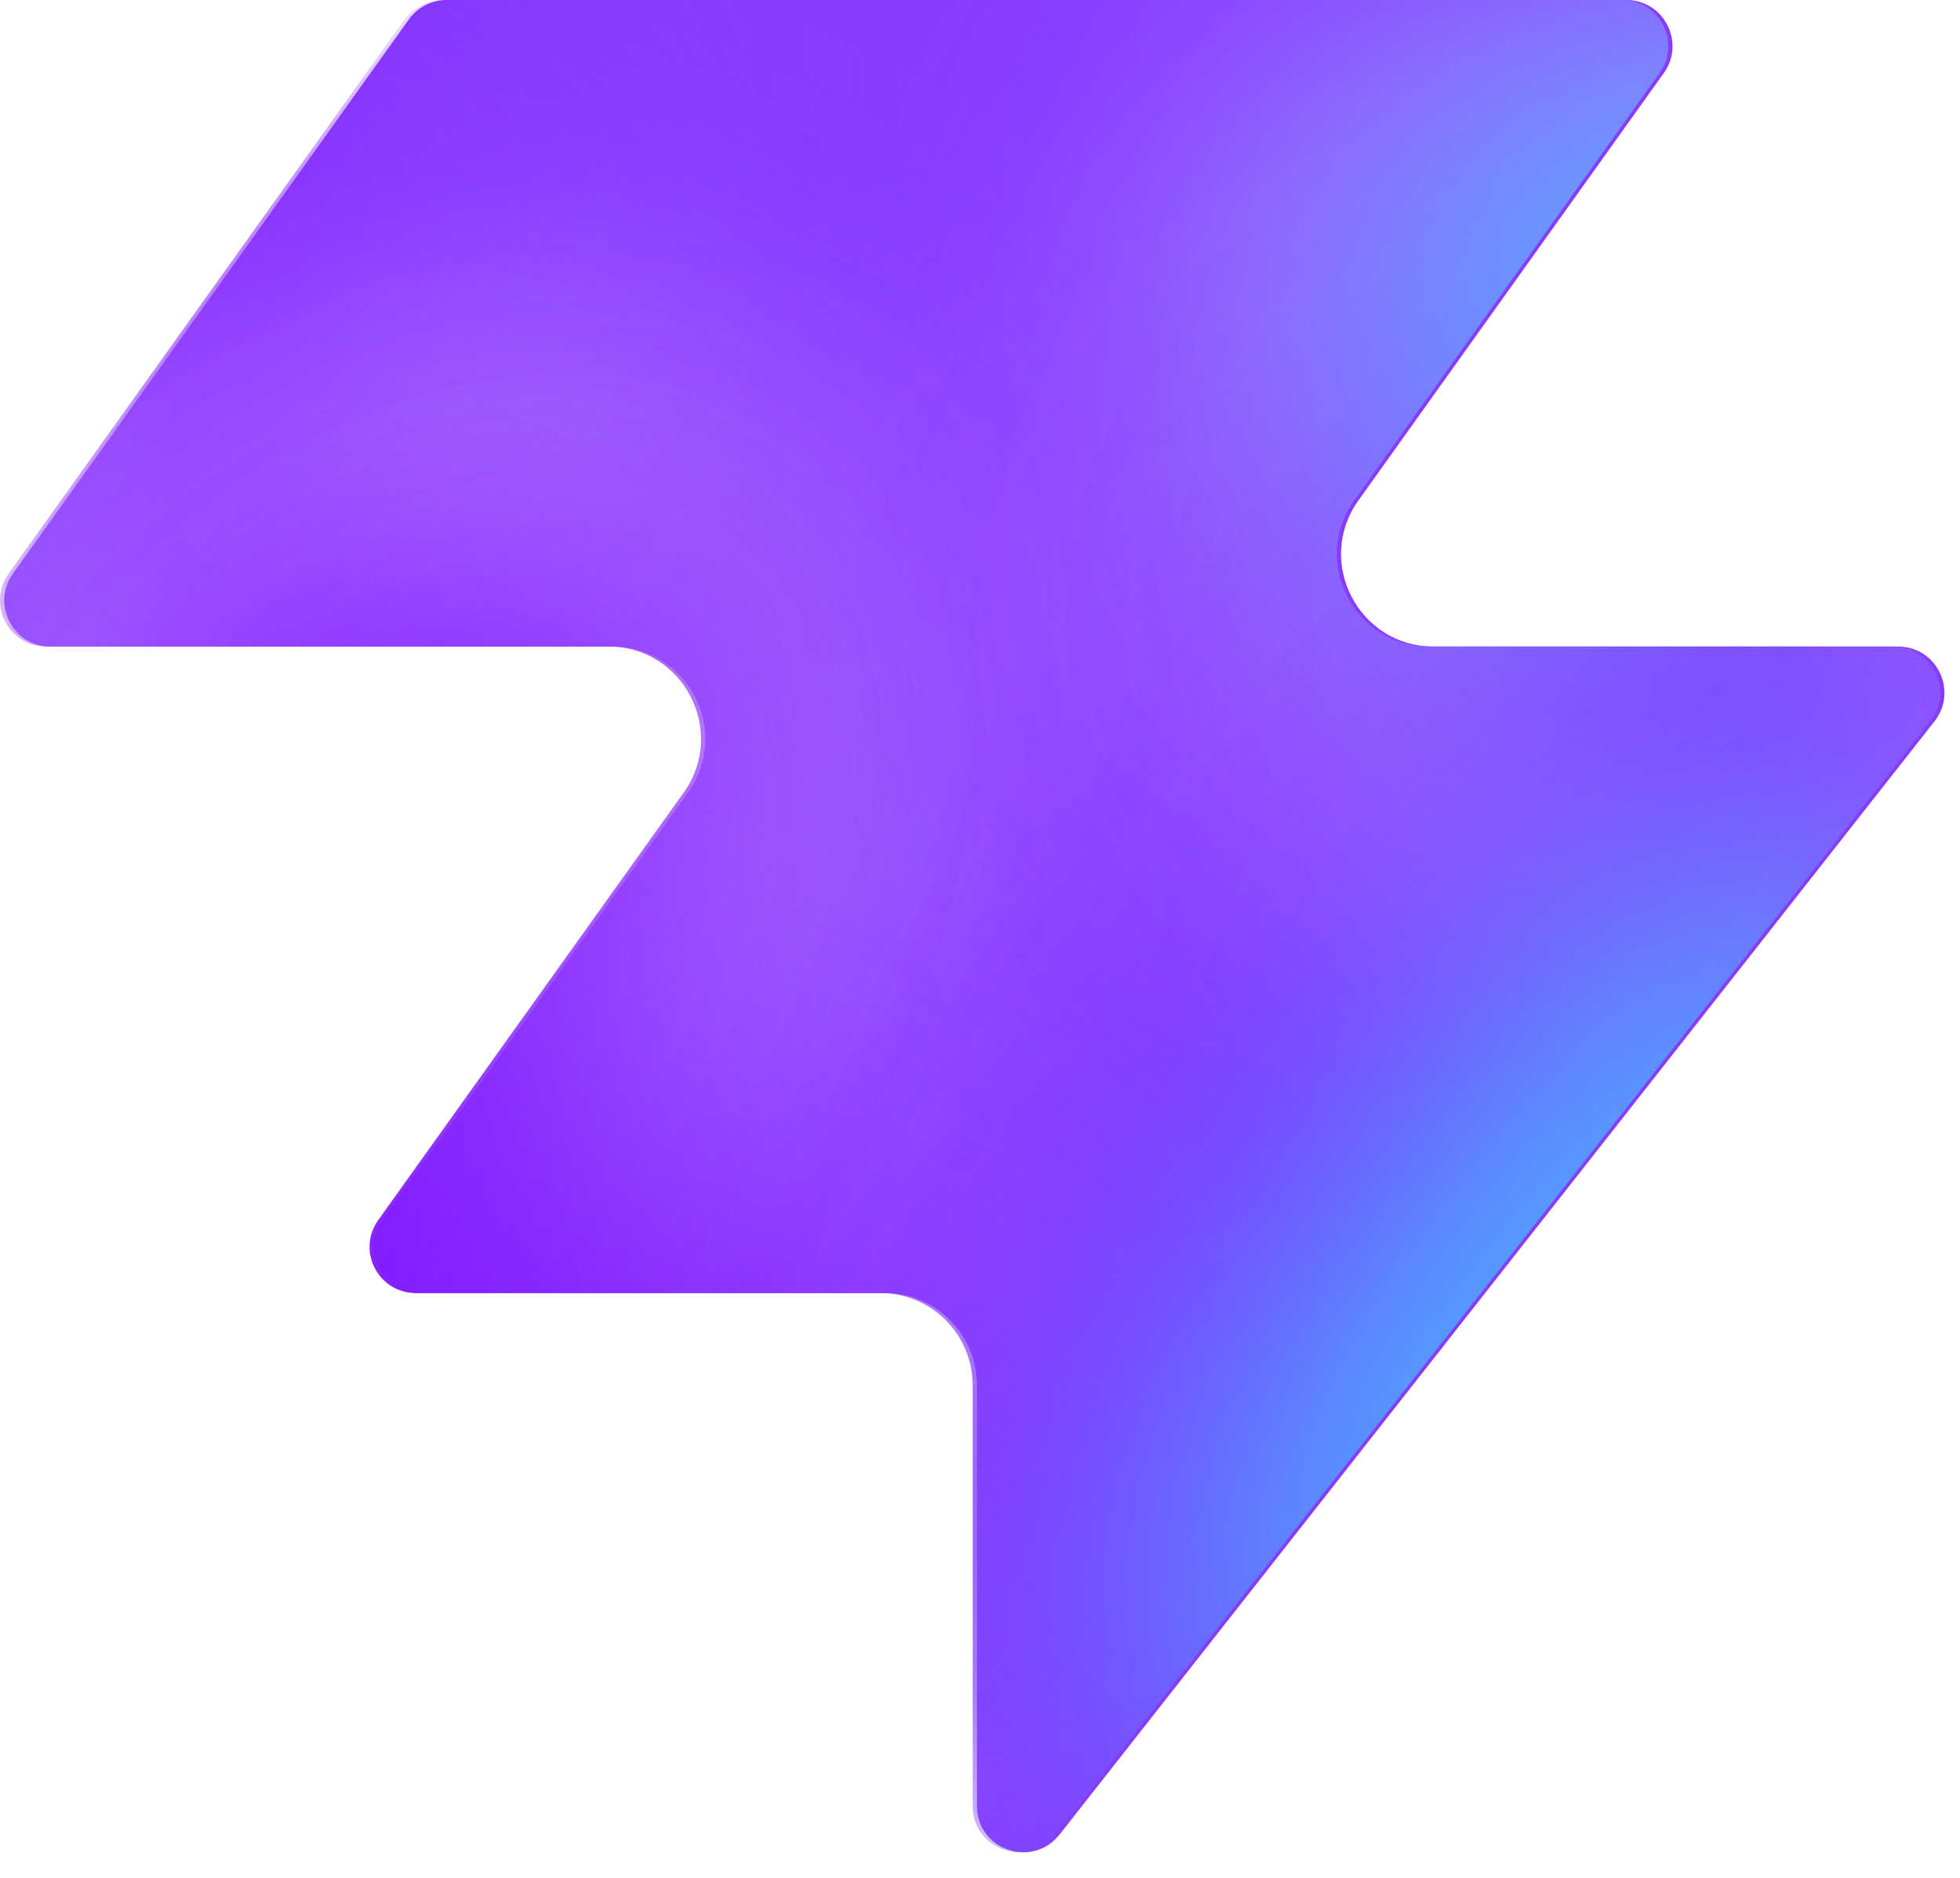
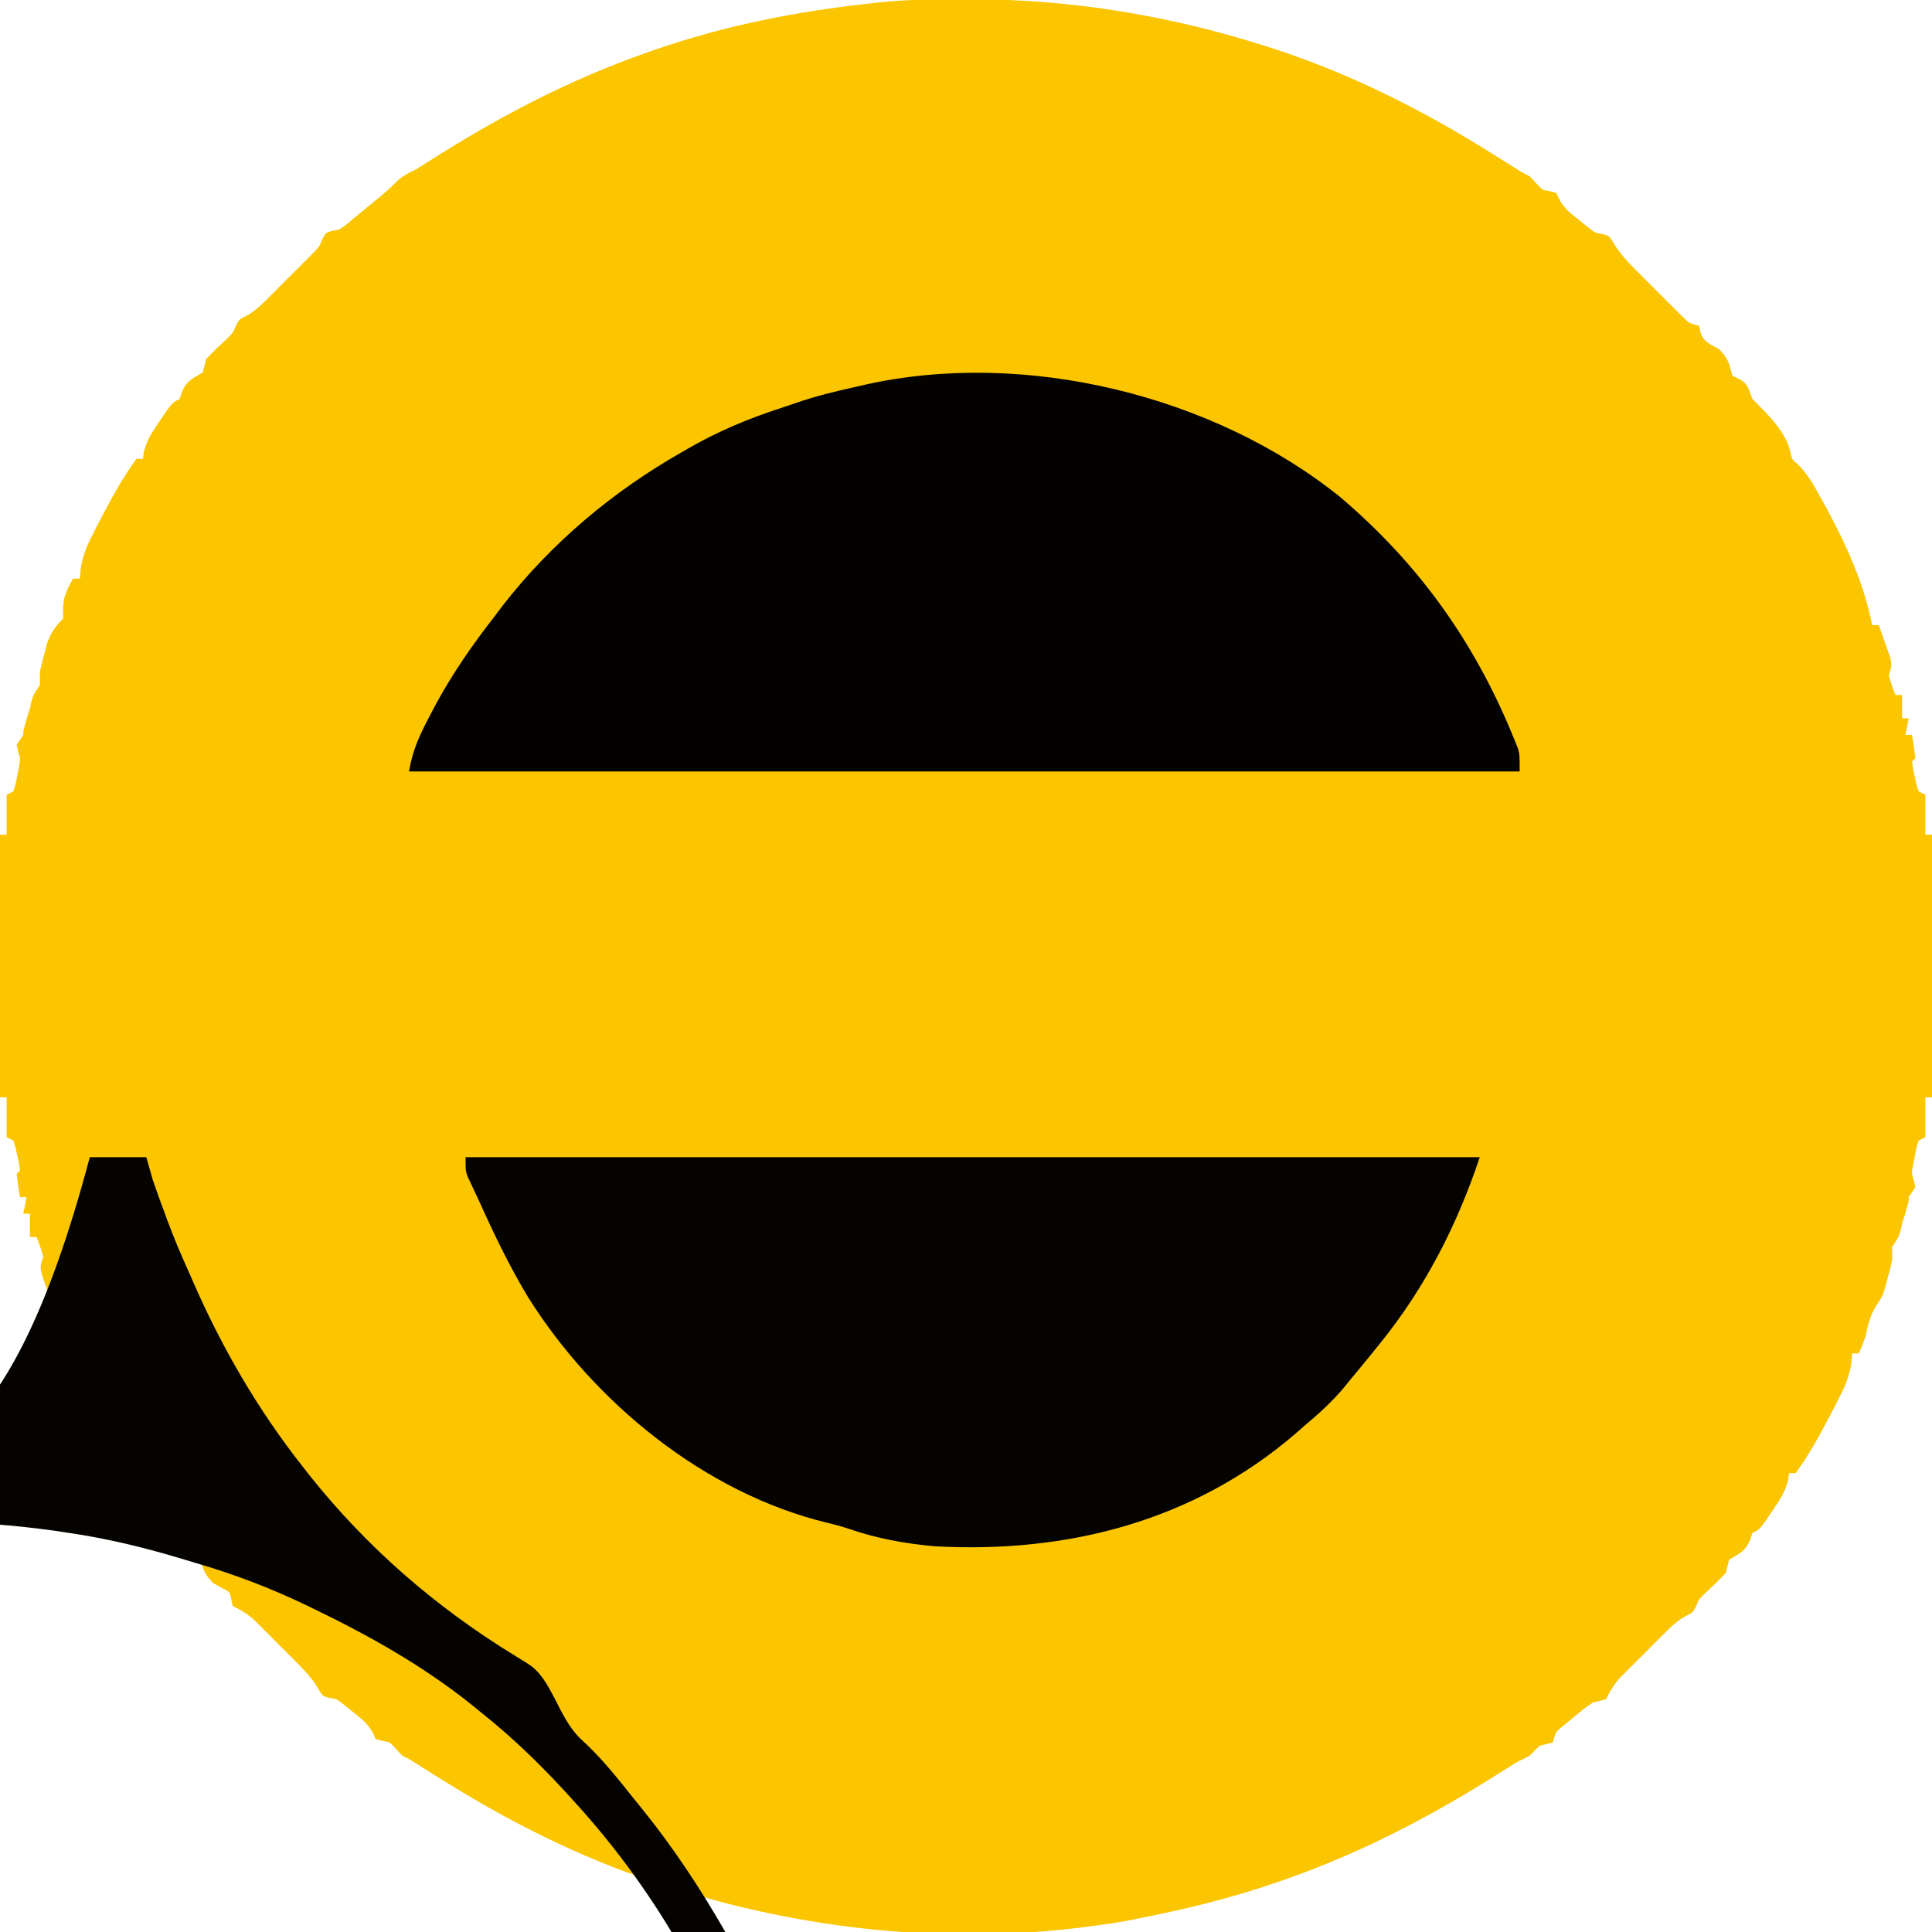
- <svg xmlns="http://www.w3.org/2000/svg" width="48" height="46" fill="none" viewBox="0 0 48 46">
-   <path fill="#863bff" d="M25.946 44.938c-.664.845-2.021.375-2.021-.698V33.937a2.26 2.26 0 0 0-2.262-2.262H10.287c-.92 0-1.456-1.04-.92-1.788l7.48-10.471c1.07-1.497 0-3.578-1.842-3.578H1.237c-.92 0-1.456-1.04-.92-1.788L10.013.474c.214-.297.556-.474.92-.474h28.894c.92 0 1.456 1.04.92 1.788l-7.48 10.471c-1.07 1.498 0 3.579 1.842 3.579h11.377c.943 0 1.473 1.088.89 1.83L25.947 44.94z" style="fill:#863bff;fill:color(display-p3 .525 .23 1);fill-opacity:1" />
-   <mask id="a" width="48" height="46" x="0" y="0" maskUnits="userSpaceOnUse" style="mask-type:alpha">
-     <path fill="#000" d="M25.842 44.938c-.664.844-2.021.375-2.021-.698V33.937a2.26 2.26 0 0 0-2.262-2.262H10.183c-.92 0-1.456-1.04-.92-1.788l7.48-10.471c1.07-1.498 0-3.579-1.842-3.579H1.133c-.92 0-1.456-1.04-.92-1.787L9.91.473c.214-.297.556-.474.92-.474h28.894c.92 0 1.456 1.04.92 1.788l-7.48 10.471c-1.07 1.498 0 3.578 1.842 3.578h11.377c.943 0 1.473 1.088.89 1.832L25.843 44.94z" style="fill:#000;fill-opacity:1" />
-   </mask>
-   <g mask="url(#a)">
-     <g filter="url(#b)">
-       <ellipse cx="5.508" cy="14.704" fill="#ede6ff" rx="5.508" ry="14.704" style="fill:#ede6ff;fill:color(display-p3 .927 .903 1);fill-opacity:1" transform="matrix(.00324 1 1 -.00324 -4.47 31.516)" />
-     </g>
-     <g filter="url(#c)">
-       <ellipse cx="10.399" cy="29.851" fill="#ede6ff" rx="10.399" ry="29.851" style="fill:#ede6ff;fill:color(display-p3 .927 .903 1);fill-opacity:1" transform="matrix(.00324 1 1 -.00324 -39.328 7.883)" />
-     </g>
-     <g filter="url(#d)">
-       <ellipse cx="5.508" cy="30.487" fill="#7e14ff" rx="5.508" ry="30.487" style="fill:#7e14ff;fill:color(display-p3 .492 .077 1);fill-opacity:1" transform="rotate(89.814 -25.913 -14.639)scale(1 -1)" />
-     </g>
-     <g filter="url(#e)">
-       <ellipse cx="5.508" cy="30.599" fill="#7e14ff" rx="5.508" ry="30.599" style="fill:#7e14ff;fill:color(display-p3 .492 .077 1);fill-opacity:1" transform="rotate(89.814 -32.644 -3.334)scale(1 -1)" />
-     </g>
-     <g filter="url(#f)">
-       <ellipse cx="5.508" cy="30.599" fill="#7e14ff" rx="5.508" ry="30.599" style="fill:#7e14ff;fill:color(display-p3 .492 .077 1);fill-opacity:1" transform="matrix(.00324 1 1 -.00324 -34.34 30.47)" />
-     </g>
-     <g filter="url(#g)">
-       <ellipse cx="14.072" cy="22.078" fill="#ede6ff" rx="14.072" ry="22.078" style="fill:#ede6ff;fill:color(display-p3 .927 .903 1);fill-opacity:1" transform="rotate(93.35 24.506 48.493)scale(-1 1)" />
-     </g>
-     <g filter="url(#h)">
-       <ellipse cx="3.47" cy="21.501" fill="#7e14ff" rx="3.47" ry="21.501" style="fill:#7e14ff;fill:color(display-p3 .492 .077 1);fill-opacity:1" transform="rotate(89.009 28.708 47.59)scale(-1 1)" />
-     </g>
-     <g filter="url(#i)">
-       <ellipse cx="3.47" cy="21.501" fill="#7e14ff" rx="3.47" ry="21.501" style="fill:#7e14ff;fill:color(display-p3 .492 .077 1);fill-opacity:1" transform="rotate(89.009 28.708 47.59)scale(-1 1)" />
-     </g>
-     <g filter="url(#j)">
-       <ellipse cx=".387" cy="8.972" fill="#7e14ff" rx="4.407" ry="29.108" style="fill:#7e14ff;fill:color(display-p3 .492 .077 1);fill-opacity:1" transform="rotate(39.51 .387 8.972)" />
-     </g>
-     <g filter="url(#k)">
-       <ellipse cx="47.523" cy="-6.092" fill="#7e14ff" rx="4.407" ry="29.108" style="fill:#7e14ff;fill:color(display-p3 .492 .077 1);fill-opacity:1" transform="rotate(37.892 47.523 -6.092)" />
-     </g>
-     <g filter="url(#l)">
-       <ellipse cx="41.412" cy="6.333" fill="#47bfff" rx="5.971" ry="9.665" style="fill:#47bfff;fill:color(display-p3 .28 .748 1);fill-opacity:1" transform="rotate(37.892 41.412 6.333)" />
-     </g>
-     <g filter="url(#m)">
-       <ellipse cx="-1.879" cy="38.332" fill="#7e14ff" rx="4.407" ry="29.108" style="fill:#7e14ff;fill:color(display-p3 .492 .077 1);fill-opacity:1" transform="rotate(37.892 -1.88 38.332)" />
-     </g>
-     <g filter="url(#n)">
-       <ellipse cx="-1.879" cy="38.332" fill="#7e14ff" rx="4.407" ry="29.108" style="fill:#7e14ff;fill:color(display-p3 .492 .077 1);fill-opacity:1" transform="rotate(37.892 -1.88 38.332)" />
-     </g>
-     <g filter="url(#o)">
-       <ellipse cx="35.651" cy="29.907" fill="#7e14ff" rx="4.407" ry="29.108" style="fill:#7e14ff;fill:color(display-p3 .492 .077 1);fill-opacity:1" transform="rotate(37.892 35.651 29.907)" />
-     </g>
-     <g filter="url(#p)">
-       <ellipse cx="38.418" cy="32.4" fill="#47bfff" rx="5.971" ry="15.297" style="fill:#47bfff;fill:color(display-p3 .28 .748 1);fill-opacity:1" transform="rotate(37.892 38.418 32.4)" />
-     </g>
-   </g>
-   <defs>
-     <filter id="b" width="60.045" height="41.654" x="-19.77" y="16.149" color-interpolation-filters="sRGB" filterUnits="userSpaceOnUse">
-       <feFlood flood-opacity="0" result="BackgroundImageFix" />
-       <feBlend in="SourceGraphic" in2="BackgroundImageFix" result="shape" />
-       <feGaussianBlur result="effect1_foregroundBlur_2002_17158" stdDeviation="7.659" />
-     </filter>
-     <filter id="c" width="90.34" height="51.437" x="-54.613" y="-7.533" color-interpolation-filters="sRGB" filterUnits="userSpaceOnUse">
-       <feFlood flood-opacity="0" result="BackgroundImageFix" />
-       <feBlend in="SourceGraphic" in2="BackgroundImageFix" result="shape" />
-       <feGaussianBlur result="effect1_foregroundBlur_2002_17158" stdDeviation="7.659" />
-     </filter>
-     <filter id="d" width="79.355" height="29.4" x="-49.64" y="2.03" color-interpolation-filters="sRGB" filterUnits="userSpaceOnUse">
-       <feFlood flood-opacity="0" result="BackgroundImageFix" />
-       <feBlend in="SourceGraphic" in2="BackgroundImageFix" result="shape" />
-       <feGaussianBlur result="effect1_foregroundBlur_2002_17158" stdDeviation="4.596" />
-     </filter>
-     <filter id="e" width="79.579" height="29.4" x="-45.045" y="20.029" color-interpolation-filters="sRGB" filterUnits="userSpaceOnUse">
-       <feFlood flood-opacity="0" result="BackgroundImageFix" />
-       <feBlend in="SourceGraphic" in2="BackgroundImageFix" result="shape" />
-       <feGaussianBlur result="effect1_foregroundBlur_2002_17158" stdDeviation="4.596" />
-     </filter>
-     <filter id="f" width="79.579" height="29.4" x="-43.513" y="21.178" color-interpolation-filters="sRGB" filterUnits="userSpaceOnUse">
-       <feFlood flood-opacity="0" result="BackgroundImageFix" />
-       <feBlend in="SourceGraphic" in2="BackgroundImageFix" result="shape" />
-       <feGaussianBlur result="effect1_foregroundBlur_2002_17158" stdDeviation="4.596" />
-     </filter>
-     <filter id="g" width="74.749" height="58.852" x="15.756" y="-17.901" color-interpolation-filters="sRGB" filterUnits="userSpaceOnUse">
-       <feFlood flood-opacity="0" result="BackgroundImageFix" />
-       <feBlend in="SourceGraphic" in2="BackgroundImageFix" result="shape" />
-       <feGaussianBlur result="effect1_foregroundBlur_2002_17158" stdDeviation="7.659" />
-     </filter>
-     <filter id="h" width="61.377" height="25.362" x="23.548" y="2.284" color-interpolation-filters="sRGB" filterUnits="userSpaceOnUse">
-       <feFlood flood-opacity="0" result="BackgroundImageFix" />
-       <feBlend in="SourceGraphic" in2="BackgroundImageFix" result="shape" />
-       <feGaussianBlur result="effect1_foregroundBlur_2002_17158" stdDeviation="4.596" />
-     </filter>
-     <filter id="i" width="61.377" height="25.362" x="23.548" y="2.284" color-interpolation-filters="sRGB" filterUnits="userSpaceOnUse">
-       <feFlood flood-opacity="0" result="BackgroundImageFix" />
-       <feBlend in="SourceGraphic" in2="BackgroundImageFix" result="shape" />
-       <feGaussianBlur result="effect1_foregroundBlur_2002_17158" stdDeviation="4.596" />
-     </filter>
-     <filter id="j" width="56.045" height="63.649" x="-27.636" y="-22.853" color-interpolation-filters="sRGB" filterUnits="userSpaceOnUse">
-       <feFlood flood-opacity="0" result="BackgroundImageFix" />
-       <feBlend in="SourceGraphic" in2="BackgroundImageFix" result="shape" />
-       <feGaussianBlur result="effect1_foregroundBlur_2002_17158" stdDeviation="4.596" />
-     </filter>
-     <filter id="k" width="54.814" height="64.646" x="20.116" y="-38.415" color-interpolation-filters="sRGB" filterUnits="userSpaceOnUse">
-       <feFlood flood-opacity="0" result="BackgroundImageFix" />
-       <feBlend in="SourceGraphic" in2="BackgroundImageFix" result="shape" />
-       <feGaussianBlur result="effect1_foregroundBlur_2002_17158" stdDeviation="4.596" />
-     </filter>
-     <filter id="l" width="33.541" height="35.313" x="24.641" y="-11.323" color-interpolation-filters="sRGB" filterUnits="userSpaceOnUse">
-       <feFlood flood-opacity="0" result="BackgroundImageFix" />
-       <feBlend in="SourceGraphic" in2="BackgroundImageFix" result="shape" />
-       <feGaussianBlur result="effect1_foregroundBlur_2002_17158" stdDeviation="4.596" />
-     </filter>
-     <filter id="m" width="54.814" height="64.646" x="-29.286" y="6.009" color-interpolation-filters="sRGB" filterUnits="userSpaceOnUse">
-       <feFlood flood-opacity="0" result="BackgroundImageFix" />
-       <feBlend in="SourceGraphic" in2="BackgroundImageFix" result="shape" />
-       <feGaussianBlur result="effect1_foregroundBlur_2002_17158" stdDeviation="4.596" />
-     </filter>
-     <filter id="n" width="54.814" height="64.646" x="-29.286" y="6.009" color-interpolation-filters="sRGB" filterUnits="userSpaceOnUse">
-       <feFlood flood-opacity="0" result="BackgroundImageFix" />
-       <feBlend in="SourceGraphic" in2="BackgroundImageFix" result="shape" />
-       <feGaussianBlur result="effect1_foregroundBlur_2002_17158" stdDeviation="4.596" />
-     </filter>
-     <filter id="o" width="54.814" height="64.646" x="8.244" y="-2.416" color-interpolation-filters="sRGB" filterUnits="userSpaceOnUse">
-       <feFlood flood-opacity="0" result="BackgroundImageFix" />
-       <feBlend in="SourceGraphic" in2="BackgroundImageFix" result="shape" />
-       <feGaussianBlur result="effect1_foregroundBlur_2002_17158" stdDeviation="4.596" />
-     </filter>
-     <filter id="p" width="39.409" height="43.623" x="18.713" y="10.588" color-interpolation-filters="sRGB" filterUnits="userSpaceOnUse">
-       <feFlood flood-opacity="0" result="BackgroundImageFix" />
-       <feBlend in="SourceGraphic" in2="BackgroundImageFix" result="shape" />
-       <feGaussianBlur result="effect1_foregroundBlur_2002_17158" stdDeviation="4.596" />
-     </filter>
-   </defs>
+ <svg xmlns="http://www.w3.org/2000/svg" version="1.1" width="581" height="581">
+   <path d="M0 0 C1.149 -0.001 1.149 -0.001 2.321 -0.002 C32.708 0.04 62.569 4.947 91.5 14.25 C92.361 14.527 93.222 14.803 94.109 15.088 C117.641 22.809 139.611 34.029 160.5 47.25 C161.975 48.178 163.45 49.105 164.926 50.031 C165.566 50.434 166.205 50.837 166.865 51.252 C168.533 52.301 168.533 52.301 170.5 53.25 C171.119 53.91 171.738 54.57 172.375 55.25 C174.292 57.388 174.292 57.388 176.625 57.75 C177.244 57.915 177.863 58.08 178.5 58.25 C178.902 59.126 178.902 59.126 179.312 60.02 C180.856 62.918 182.807 64.406 185.375 66.438 C186.239 67.132 187.102 67.827 187.992 68.543 C190.304 70.355 190.304 70.355 192.633 70.676 C194.5 71.25 194.5 71.25 195.818 73.47 C197.672 76.534 199.754 78.763 202.281 81.297 C203.206 82.224 204.13 83.151 205.082 84.105 C205.561 84.58 206.04 85.055 206.534 85.544 C208.003 87.003 209.461 88.471 210.918 89.941 C212.304 91.324 212.304 91.324 213.719 92.734 C214.564 93.577 215.409 94.42 216.279 95.288 C218.426 97.443 218.426 97.443 221.5 98.25 C221.624 98.869 221.748 99.487 221.875 100.125 C222.785 103.22 224.766 103.688 227.5 105.25 C229.368 107.318 230.374 108.64 230.938 111.375 C231.123 111.994 231.309 112.612 231.5 113.25 C232.459 113.714 232.459 113.714 233.438 114.188 C236.274 115.649 236.344 117.326 237.5 120.25 C238.243 120.993 238.985 121.735 239.75 122.5 C243.447 126.197 247.828 131.022 248.922 136.277 C249.373 138.406 249.373 138.406 251.266 139.996 C254.314 143.072 256.176 146.533 258.25 150.312 C258.682 151.094 259.114 151.875 259.558 152.68 C265.643 163.932 271.051 175.657 273.5 188.25 C274.16 188.25 274.82 188.25 275.5 188.25 C276.198 190.184 276.883 192.122 277.562 194.062 C277.945 195.141 278.328 196.22 278.723 197.332 C279.5 200.25 279.5 200.25 278.5 203.25 C279.383 206.4 279.383 206.4 280.5 209.25 C281.16 209.25 281.82 209.25 282.5 209.25 C282.5 211.56 282.5 213.87 282.5 216.25 C283.16 216.25 283.82 216.25 284.5 216.25 C284.17 217.9 283.84 219.55 283.5 221.25 C284.16 221.25 284.82 221.25 285.5 221.25 C285.881 223.576 286.213 225.911 286.5 228.25 C286.17 228.58 285.84 228.91 285.5 229.25 C285.752 231.365 285.752 231.365 286.312 233.75 C286.484 234.565 286.655 235.379 286.832 236.219 C287.163 237.224 287.163 237.224 287.5 238.25 C288.16 238.58 288.82 238.91 289.5 239.25 C289.5 243.21 289.5 247.17 289.5 251.25 C290.16 251.25 290.82 251.25 291.5 251.25 C291.5 277.32 291.5 303.39 291.5 330.25 C290.84 330.25 290.18 330.25 289.5 330.25 C289.5 334.21 289.5 338.17 289.5 342.25 C288.51 342.745 288.51 342.745 287.5 343.25 C286.769 345.46 286.769 345.46 286.312 348.062 C286.133 348.935 285.954 349.808 285.77 350.707 C285.351 353.205 285.351 353.205 286.074 355.387 C286.215 356.002 286.355 356.616 286.5 357.25 C285.84 358.24 285.18 359.23 284.5 360.25 C284.5 360.58 284.5 360.91 284.5 361.25 C283.942 363.642 283.278 365.915 282.5 368.25 C282.356 368.91 282.211 369.57 282.062 370.25 C281.5 372.25 281.5 372.25 279.5 375.25 C279.5 376.57 279.5 377.89 279.5 379.25 C279.094 381.116 278.631 382.971 278.125 384.812 C277.87 385.763 277.615 386.713 277.352 387.691 C276.5 390.25 276.5 390.25 274.5 393.25 C272.808 396.235 272.154 398.898 271.5 402.25 C270.866 403.929 270.207 405.6 269.5 407.25 C268.84 407.25 268.18 407.25 267.5 407.25 C267.408 408.248 267.317 409.245 267.223 410.273 C266.6 414.585 264.943 418.043 262.938 421.875 C262.409 422.905 262.409 422.905 261.871 423.955 C258.441 430.544 254.882 437.243 250.5 443.25 C249.84 443.25 249.18 443.25 248.5 443.25 C248.416 443.946 248.332 444.642 248.246 445.359 C247.314 448.97 245.658 451.423 243.562 454.5 C242.852 455.557 242.142 456.614 241.41 457.703 C239.5 460.25 239.5 460.25 237.5 461.25 C237.232 462.034 236.964 462.817 236.688 463.625 C235.207 466.899 233.529 467.464 230.5 469.25 C230.146 470.578 229.815 471.912 229.5 473.25 C227.361 475.558 225.119 477.676 222.812 479.812 C221.38 481.234 221.38 481.234 220.562 483.312 C219.5 485.25 219.5 485.25 217.727 486.094 C214.908 487.557 213.053 489.438 210.805 491.68 C209.924 492.558 209.044 493.435 208.137 494.34 C207.225 495.259 206.314 496.178 205.375 497.125 C204.456 498.036 203.537 498.948 202.59 499.887 C201.712 500.767 200.834 501.648 199.93 502.555 C199.128 503.359 198.326 504.163 197.5 504.992 C195.684 507.042 194.671 508.811 193.5 511.25 C192.173 511.607 190.838 511.936 189.5 512.25 C186.658 514.218 186.658 514.218 183.812 516.625 C182.839 517.416 181.866 518.208 180.863 519.023 C178.288 521.098 178.288 521.098 177.5 524.25 C176.172 524.604 174.838 524.935 173.5 525.25 C172.479 526.229 171.479 527.23 170.5 528.25 C169.172 528.927 167.838 529.592 166.5 530.25 C165.121 531.093 163.753 531.956 162.395 532.832 C141.779 545.971 120.589 557.127 97.5 565.25 C96.587 565.572 95.673 565.894 94.732 566.226 C80.882 571.028 66.879 574.446 52.5 577.25 C51.386 577.474 50.273 577.699 49.125 577.93 C46.255 578.46 43.394 578.876 40.5 579.25 C39.862 579.339 39.225 579.428 38.568 579.519 C-4.3 585.293 -48.512 580.629 -89.5 567.25 C-90.857 566.812 -90.857 566.812 -92.242 566.365 C-115.727 558.66 -137.654 547.444 -158.5 534.25 C-159.975 533.322 -161.45 532.395 -162.926 531.469 C-163.566 531.066 -164.205 530.663 -164.865 530.248 C-166.533 529.199 -166.533 529.199 -168.5 528.25 C-169.119 527.59 -169.738 526.93 -170.375 526.25 C-172.292 524.112 -172.292 524.112 -174.625 523.75 C-175.244 523.585 -175.863 523.42 -176.5 523.25 C-176.768 522.666 -177.036 522.082 -177.312 521.48 C-178.856 518.582 -180.807 517.094 -183.375 515.062 C-184.671 514.02 -184.671 514.02 -185.992 512.957 C-188.304 511.145 -188.304 511.145 -190.633 510.824 C-192.5 510.25 -192.5 510.25 -193.834 508.014 C-195.62 505.051 -197.588 502.904 -200.027 500.457 C-200.902 499.58 -201.777 498.703 -202.678 497.799 C-203.588 496.896 -204.499 495.993 -205.438 495.062 C-206.344 494.148 -207.251 493.233 -208.186 492.291 C-209.061 491.418 -209.937 490.544 -210.84 489.645 C-212.037 488.451 -212.037 488.451 -213.258 487.234 C-215.301 485.426 -217.078 484.431 -219.5 483.25 C-219.644 482.611 -219.789 481.971 -219.938 481.312 C-220.322 478.989 -220.322 478.989 -222.875 477.75 C-223.741 477.255 -224.607 476.76 -225.5 476.25 C-227.368 474.182 -228.374 472.86 -228.938 470.125 C-229.123 469.506 -229.309 468.887 -229.5 468.25 C-230.139 467.941 -230.779 467.631 -231.438 467.312 C-234.274 465.851 -234.344 464.174 -235.5 461.25 C-236.614 460.136 -236.614 460.136 -237.75 459 C-241.447 455.303 -245.828 450.478 -246.922 445.223 C-247.373 443.094 -247.373 443.094 -249.266 441.504 C-252.314 438.428 -254.176 434.967 -256.25 431.188 C-256.682 430.406 -257.114 429.625 -257.558 428.82 C-263.643 417.568 -269.051 405.843 -271.5 393.25 C-272.16 393.25 -272.82 393.25 -273.5 393.25 C-274.198 391.316 -274.883 389.378 -275.562 387.438 C-275.945 386.359 -276.328 385.28 -276.723 384.168 C-277.5 381.25 -277.5 381.25 -276.5 378.25 C-277.383 375.1 -277.383 375.1 -278.5 372.25 C-279.16 372.25 -279.82 372.25 -280.5 372.25 C-280.5 369.94 -280.5 367.63 -280.5 365.25 C-281.16 365.25 -281.82 365.25 -282.5 365.25 C-282.17 363.6 -281.84 361.95 -281.5 360.25 C-282.16 360.25 -282.82 360.25 -283.5 360.25 C-283.881 357.924 -284.213 355.589 -284.5 353.25 C-284.17 352.92 -283.84 352.59 -283.5 352.25 C-283.752 350.135 -283.752 350.135 -284.312 347.75 C-284.484 346.935 -284.655 346.121 -284.832 345.281 C-285.052 344.611 -285.273 343.941 -285.5 343.25 C-286.16 342.92 -286.82 342.59 -287.5 342.25 C-287.5 338.29 -287.5 334.33 -287.5 330.25 C-288.16 330.25 -288.82 330.25 -289.5 330.25 C-289.5 304.18 -289.5 278.11 -289.5 251.25 C-288.84 251.25 -288.18 251.25 -287.5 251.25 C-287.5 247.29 -287.5 243.33 -287.5 239.25 C-286.84 238.92 -286.18 238.59 -285.5 238.25 C-284.769 236.04 -284.769 236.04 -284.312 233.438 C-284.133 232.565 -283.954 231.692 -283.77 230.793 C-283.351 228.295 -283.351 228.295 -284.074 226.113 C-284.215 225.498 -284.355 224.884 -284.5 224.25 C-283.84 223.26 -283.18 222.27 -282.5 221.25 C-282.5 220.92 -282.5 220.59 -282.5 220.25 C-281.942 217.858 -281.278 215.585 -280.5 213.25 C-280.283 212.26 -280.283 212.26 -280.062 211.25 C-279.5 209.25 -279.5 209.25 -277.5 206.25 C-277.5 204.93 -277.5 203.61 -277.5 202.25 C-277.094 200.384 -276.631 198.529 -276.125 196.688 C-275.87 195.737 -275.615 194.787 -275.352 193.809 C-274.3 190.648 -272.848 188.598 -270.5 186.25 C-270.521 185.343 -270.541 184.435 -270.562 183.5 C-270.489 179.696 -269.368 177.519 -267.5 174.25 C-266.84 174.25 -266.18 174.25 -265.5 174.25 C-265.408 173.252 -265.317 172.255 -265.223 171.227 C-264.6 166.915 -262.943 163.457 -260.938 159.625 C-260.585 158.939 -260.233 158.252 -259.871 157.545 C-256.441 150.956 -252.882 144.257 -248.5 138.25 C-247.84 138.25 -247.18 138.25 -246.5 138.25 C-246.416 137.554 -246.332 136.858 -246.246 136.141 C-245.314 132.53 -243.658 130.077 -241.562 127 C-240.852 125.943 -240.142 124.886 -239.41 123.797 C-237.5 121.25 -237.5 121.25 -235.5 120.25 C-235.232 119.466 -234.964 118.683 -234.688 117.875 C-233.207 114.601 -231.529 114.036 -228.5 112.25 C-228.146 110.922 -227.815 109.588 -227.5 108.25 C-225.361 105.942 -223.119 103.824 -220.812 101.688 C-219.38 100.266 -219.38 100.266 -218.562 98.188 C-217.5 96.25 -217.5 96.25 -215.727 95.406 C-212.908 93.943 -211.053 92.062 -208.805 89.82 C-207.924 88.942 -207.044 88.065 -206.137 87.16 C-205.225 86.241 -204.314 85.322 -203.375 84.375 C-202.456 83.464 -201.537 82.552 -200.59 81.613 C-199.712 80.733 -198.834 79.852 -197.93 78.945 C-196.727 77.739 -196.727 77.739 -195.5 76.508 C-193.439 74.4 -193.439 74.4 -192.473 72.019 C-191.5 70.25 -191.5 70.25 -189.612 69.677 C-188.915 69.536 -188.218 69.395 -187.5 69.25 C-185.572 68 -185.572 68 -183.715 66.414 C-183.019 65.844 -182.324 65.275 -181.607 64.688 C-180.891 64.089 -180.175 63.491 -179.438 62.875 C-178.718 62.285 -177.998 61.694 -177.256 61.086 C-173.501 58.033 -173.501 58.033 -170.022 54.681 C-168.297 53.059 -166.637 52.256 -164.5 51.25 C-163.121 50.407 -161.753 49.544 -160.395 48.668 C-139.779 35.529 -118.589 24.373 -95.5 16.25 C-94.587 15.928 -93.673 15.606 -92.732 15.274 C-71.464 7.9 -49.854 3.65 -27.5 1.25 C-26.663 1.154 -25.827 1.059 -24.965 0.96 C-16.655 0.091 -8.346 0.007 0 0 Z M266.5 171.25 C267.5 173.25 267.5 173.25 267.5 173.25 Z M-267.5 176.25 C-266.5 178.25 -266.5 178.25 -266.5 178.25 Z M268.5 176.25 C269.5 178.25 269.5 178.25 269.5 178.25 Z M-269.5 181.25 C-268.5 183.25 -268.5 183.25 -268.5 183.25 Z M270.5 181.25 C271.5 183.25 271.5 183.25 271.5 183.25 Z M-275.5 197.25 C-274.5 199.25 -274.5 199.25 -274.5 199.25 Z M276.5 197.25 C277.5 199.25 277.5 199.25 277.5 199.25 Z M-275.5 382.25 C-274.5 384.25 -274.5 384.25 -274.5 384.25 Z M276.5 382.25 C277.5 384.25 277.5 384.25 277.5 384.25 Z M-269.5 398.25 C-268.5 400.25 -268.5 400.25 -268.5 400.25 Z M270.5 398.25 C271.5 400.25 271.5 400.25 271.5 400.25 Z M-267.5 403.25 C-266.5 405.25 -266.5 405.25 -266.5 405.25 Z M268.5 403.25 C269.5 405.25 269.5 405.25 269.5 405.25 Z M-265.5 408.25 C-264.5 410.25 -264.5 410.25 -264.5 410.25 Z M263.5 414.25 C264.5 416.25 264.5 416.25 264.5 416.25 Z M259.5 422.25 C260.5 424.25 260.5 424.25 260.5 424.25 Z " fill="#FBC500" transform="translate(289.5,-0.25)" />
+   <path d="M0 0 C24.098 20.45 41.011 44.427 52.75 73.758 C53.118 74.675 53.118 74.675 53.493 75.61 C54.02 77.562 54.02 77.562 54.02 82.562 C-56.2 82.562 -166.42 82.562 -279.98 82.562 C-278.891 76.026 -276.774 71.599 -273.73 65.812 C-273.198 64.798 -272.666 63.783 -272.118 62.737 C-266.896 53.02 -260.745 44.252 -253.98 35.562 C-253.247 34.587 -252.514 33.611 -251.758 32.605 C-237.146 13.827 -218.624 -1.716 -197.98 -13.438 C-197.407 -13.771 -196.833 -14.104 -196.241 -14.448 C-187.179 -19.687 -177.985 -23.546 -168.032 -26.767 C-166.637 -27.223 -165.248 -27.694 -163.863 -28.179 C-157.944 -30.235 -151.969 -31.708 -145.855 -33.062 C-144.905 -33.279 -143.955 -33.496 -142.977 -33.719 C-95.129 -44.47 -38.205 -30.756 0 0 Z " fill="#030200" transform="translate(402.9805,149.4375)" />
+   <path d="M0 0 C100.65 0 201.3 0 305 0 C298.192 20.424 288.579 39.226 275 56 C273.838 57.448 273.838 57.448 272.652 58.926 C270.456 61.635 268.233 64.321 266 67 C265.466 67.659 264.933 68.317 264.383 68.996 C260.659 73.515 256.483 77.247 252 81 C251.233 81.678 250.466 82.356 249.676 83.055 C218.924 109.521 180.874 119.208 141 117 C132.109 116.183 123.638 114.672 115.206 111.732 C113.114 111.038 111.037 110.48 108.895 109.969 C71.979 101.075 38.639 73.741 18.752 42.009 C13.137 32.675 8.456 22.928 4 13 C3.564 12.077 3.129 11.154 2.68 10.203 C2.311 9.414 1.942 8.625 1.562 7.812 C1.254 7.159 0.946 6.505 0.629 5.832 C0 4 0 4 0 0 Z " fill="#040300" transform="translate(140,348)" />
+   <path d="M0 0 C5.61 0 11.22 0 17 0 C17.66 2.31 18.32 4.62 19 7 C20.06 10.149 21.22 13.259 22.375 16.375 C22.666 17.174 22.958 17.973 23.258 18.797 C25.29 24.305 27.575 29.655 30 35 C30.317 35.729 30.635 36.459 30.962 37.21 C39.616 57.091 50.564 75.978 64 93 C64.683 93.877 65.366 94.753 66.07 95.656 C83.508 117.534 104.167 135.419 128 150 C129.272 150.792 130.544 151.583 131.816 152.375 C139.011 156.814 140.782 168.46 147.664 174.973 C148.345 175.611 149.025 176.249 149.727 176.906 C154.853 181.855 159.23 187.407 163.664 192.973 C164.553 194.071 165.442 195.168 166.332 196.266 C175.618 207.801 183.585 219.894 190.977 232.723 C191.714 233.999 191.714 233.999 192.467 235.301 C195.911 241.373 198.855 247.585 201.664 253.973 C202.219 255.201 202.219 255.201 202.785 256.455 C207.312 266.478 211.382 276.552 214.727 287.035 C215.025 287.969 215.324 288.903 215.632 289.865 C216.856 293.825 217.664 296.775 217.664 300.973 C213.044 300.973 208.424 300.973 203.664 300.973 C203.396 299.978 203.128 298.982 202.852 297.957 C192.444 260.411 173.641 225.037 147.664 195.973 C147.196 195.448 146.728 194.923 146.245 194.383 C137.315 184.423 128.167 175.291 117.664 166.973 C116.722 166.202 115.779 165.431 114.809 164.637 C100.254 153 84.268 144.004 67.539 135.91 C66.881 135.591 66.222 135.271 65.544 134.942 C54.524 129.619 43.42 125.381 31.664 121.973 C30.006 121.473 28.349 120.973 26.691 120.473 C15.753 117.225 4.954 114.616 -6.336 112.973 C-7.621 112.779 -8.906 112.586 -10.23 112.387 C-35.488 108.797 -60.575 108.626 -85.659 113.46 C-88.029 113.914 -90.401 114.333 -92.781 114.73 C-152.333 125.031 -210.583 156.43 -247.108 205.339 C-248.25 206.859 -249.421 208.356 -250.594 209.852 C-266.926 230.896 -281.808 256.017 -288.754 281.918 C-289.353 284.033 -290.127 286.003 -290.961 288.035 C-292.627 292.3 -292.98 296.423 -293.336 300.973 C-297.956 300.973 -302.576 300.973 -307.336 300.973 C-307.771 293.522 -306.355 287.93 -303.773 280.973 C-303.41 279.965 -303.046 278.958 -302.672 277.92 C-291.294 246.703 -276.148 217.272 -254.336 191.973 C-253.402 190.857 -252.47 189.739 -251.539 188.621 C-241.727 176.905 -231.373 166.424 -219.336 156.973 C-218.267 156.103 -217.199 155.232 -216.133 154.359 C-179.71 124.8 -135.032 106.615 -88.836 99.664 C-85.299 99.131 -81.789 98.507 -78.273 97.848 C-52.846 93.639 -25.095 94.659 0 0 Z " fill="#040300" transform="translate(27,348)" />
</svg>
